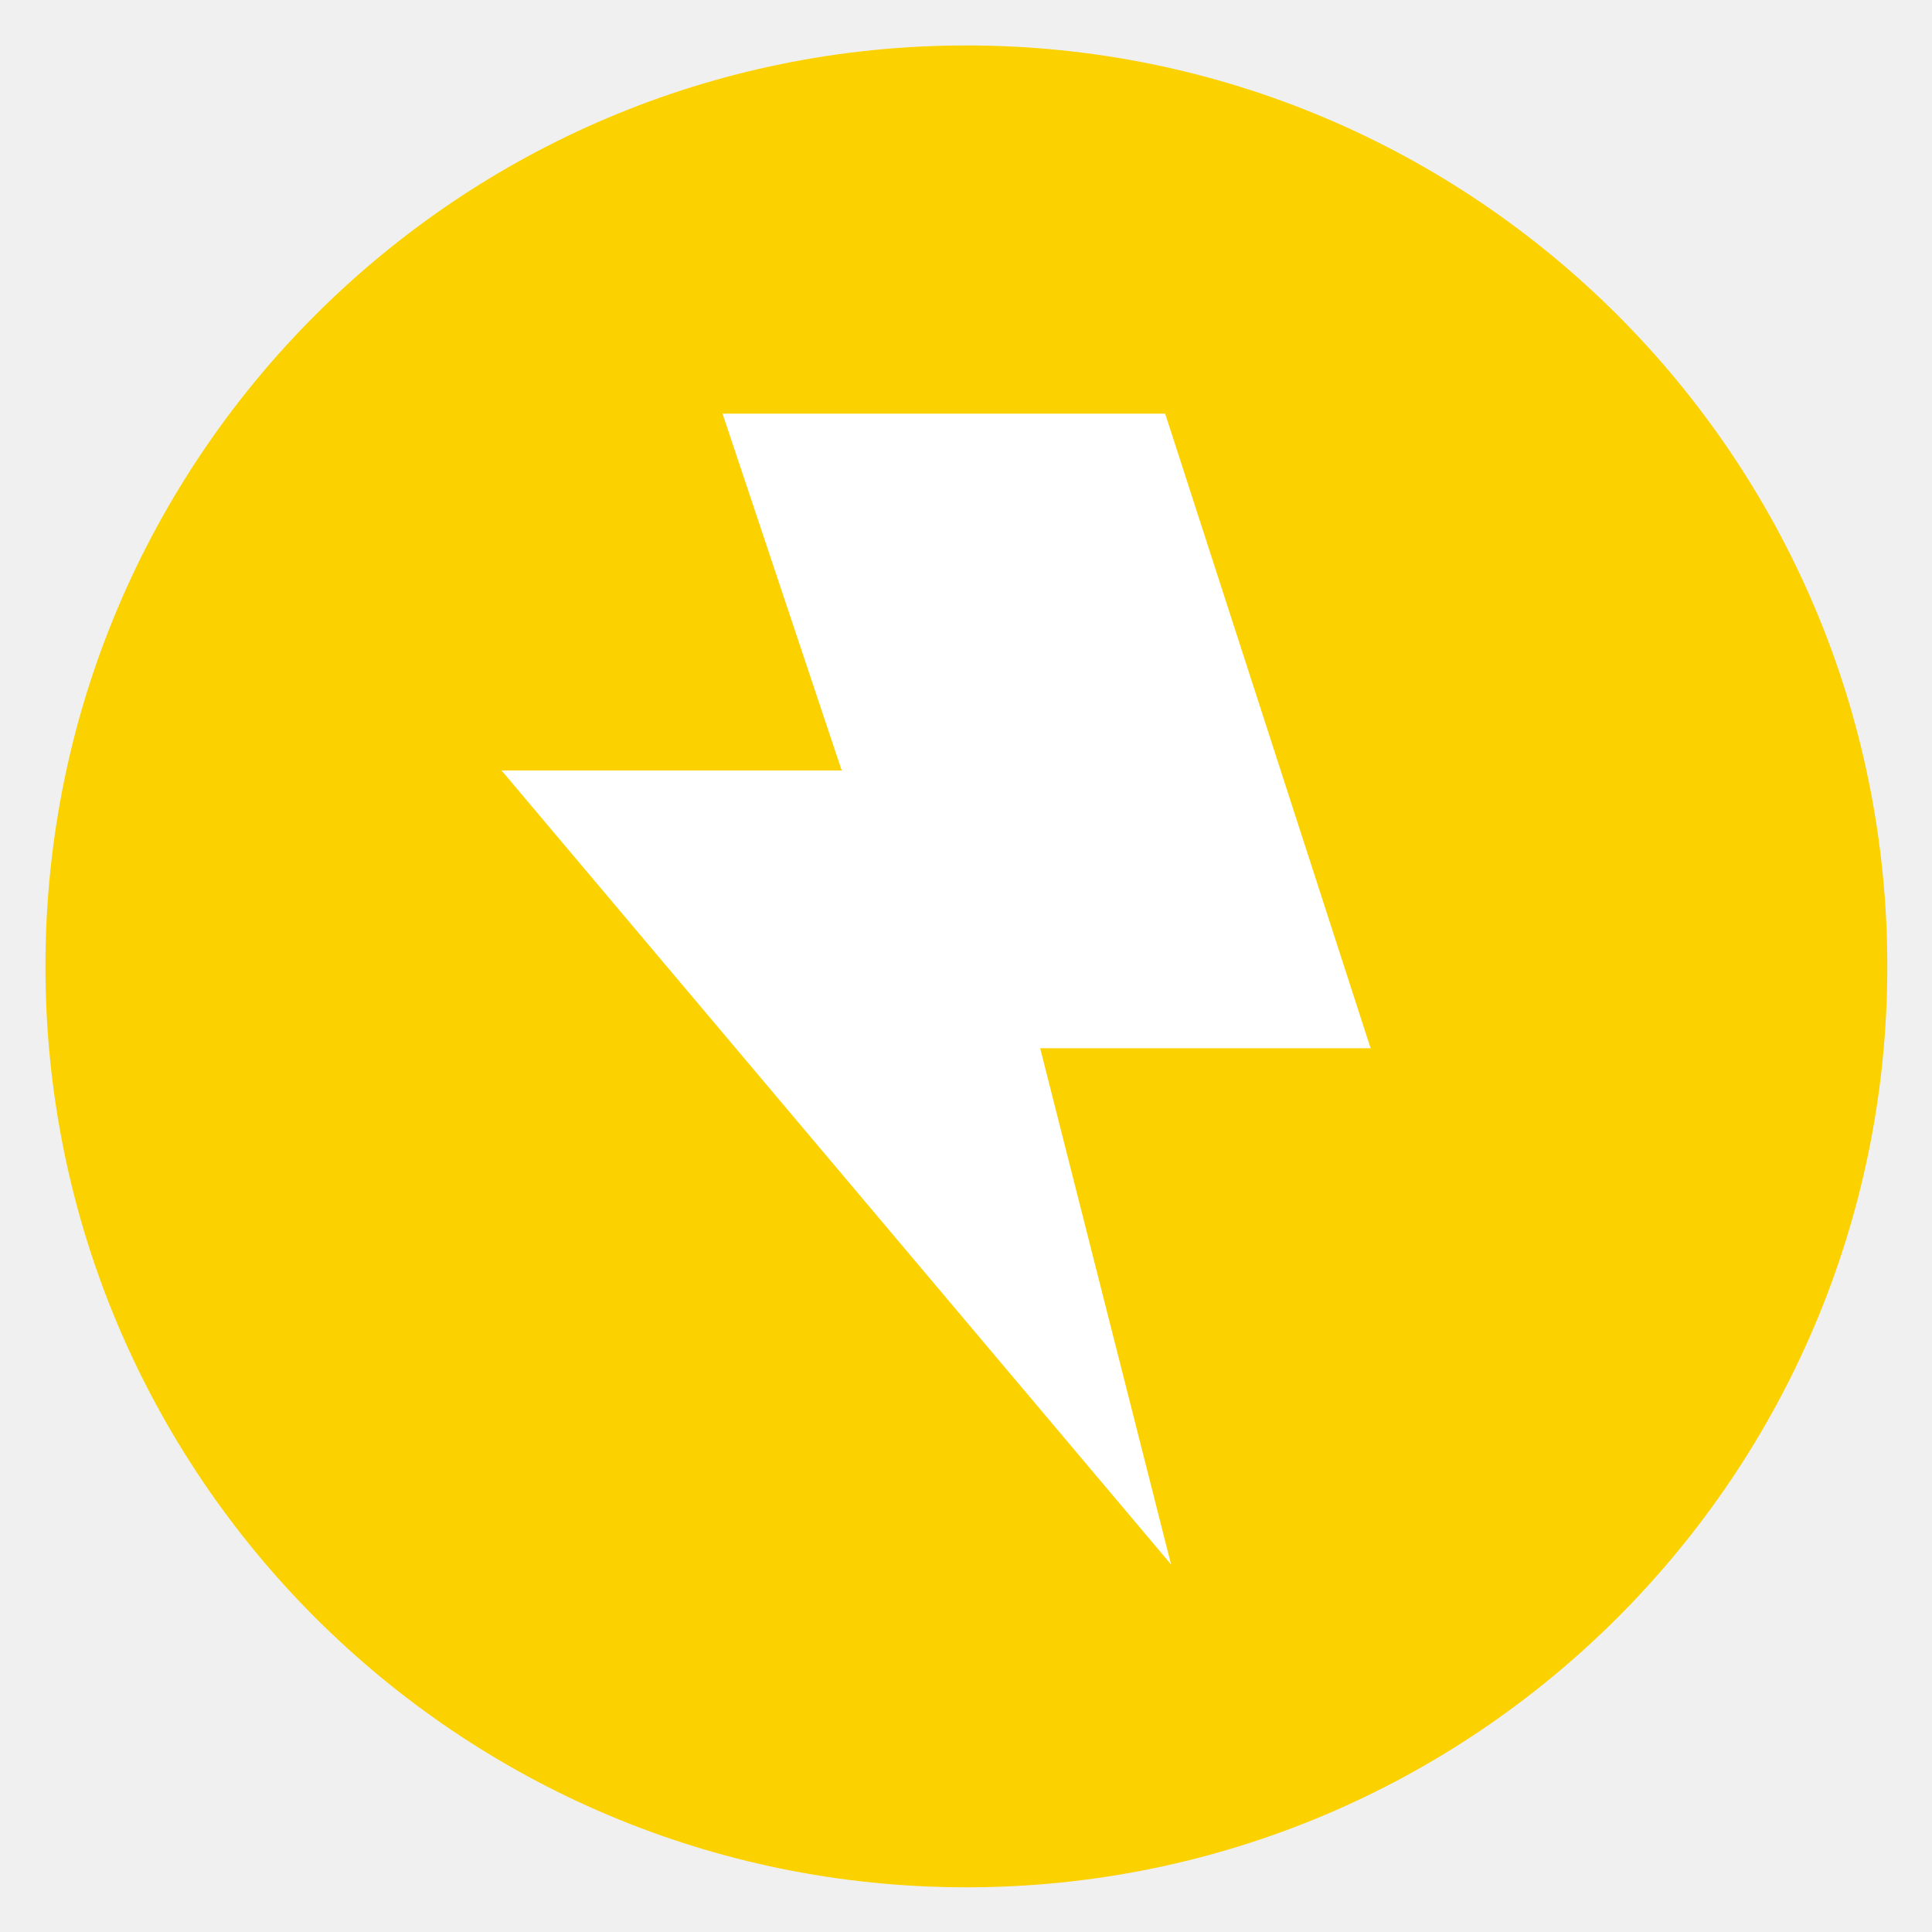
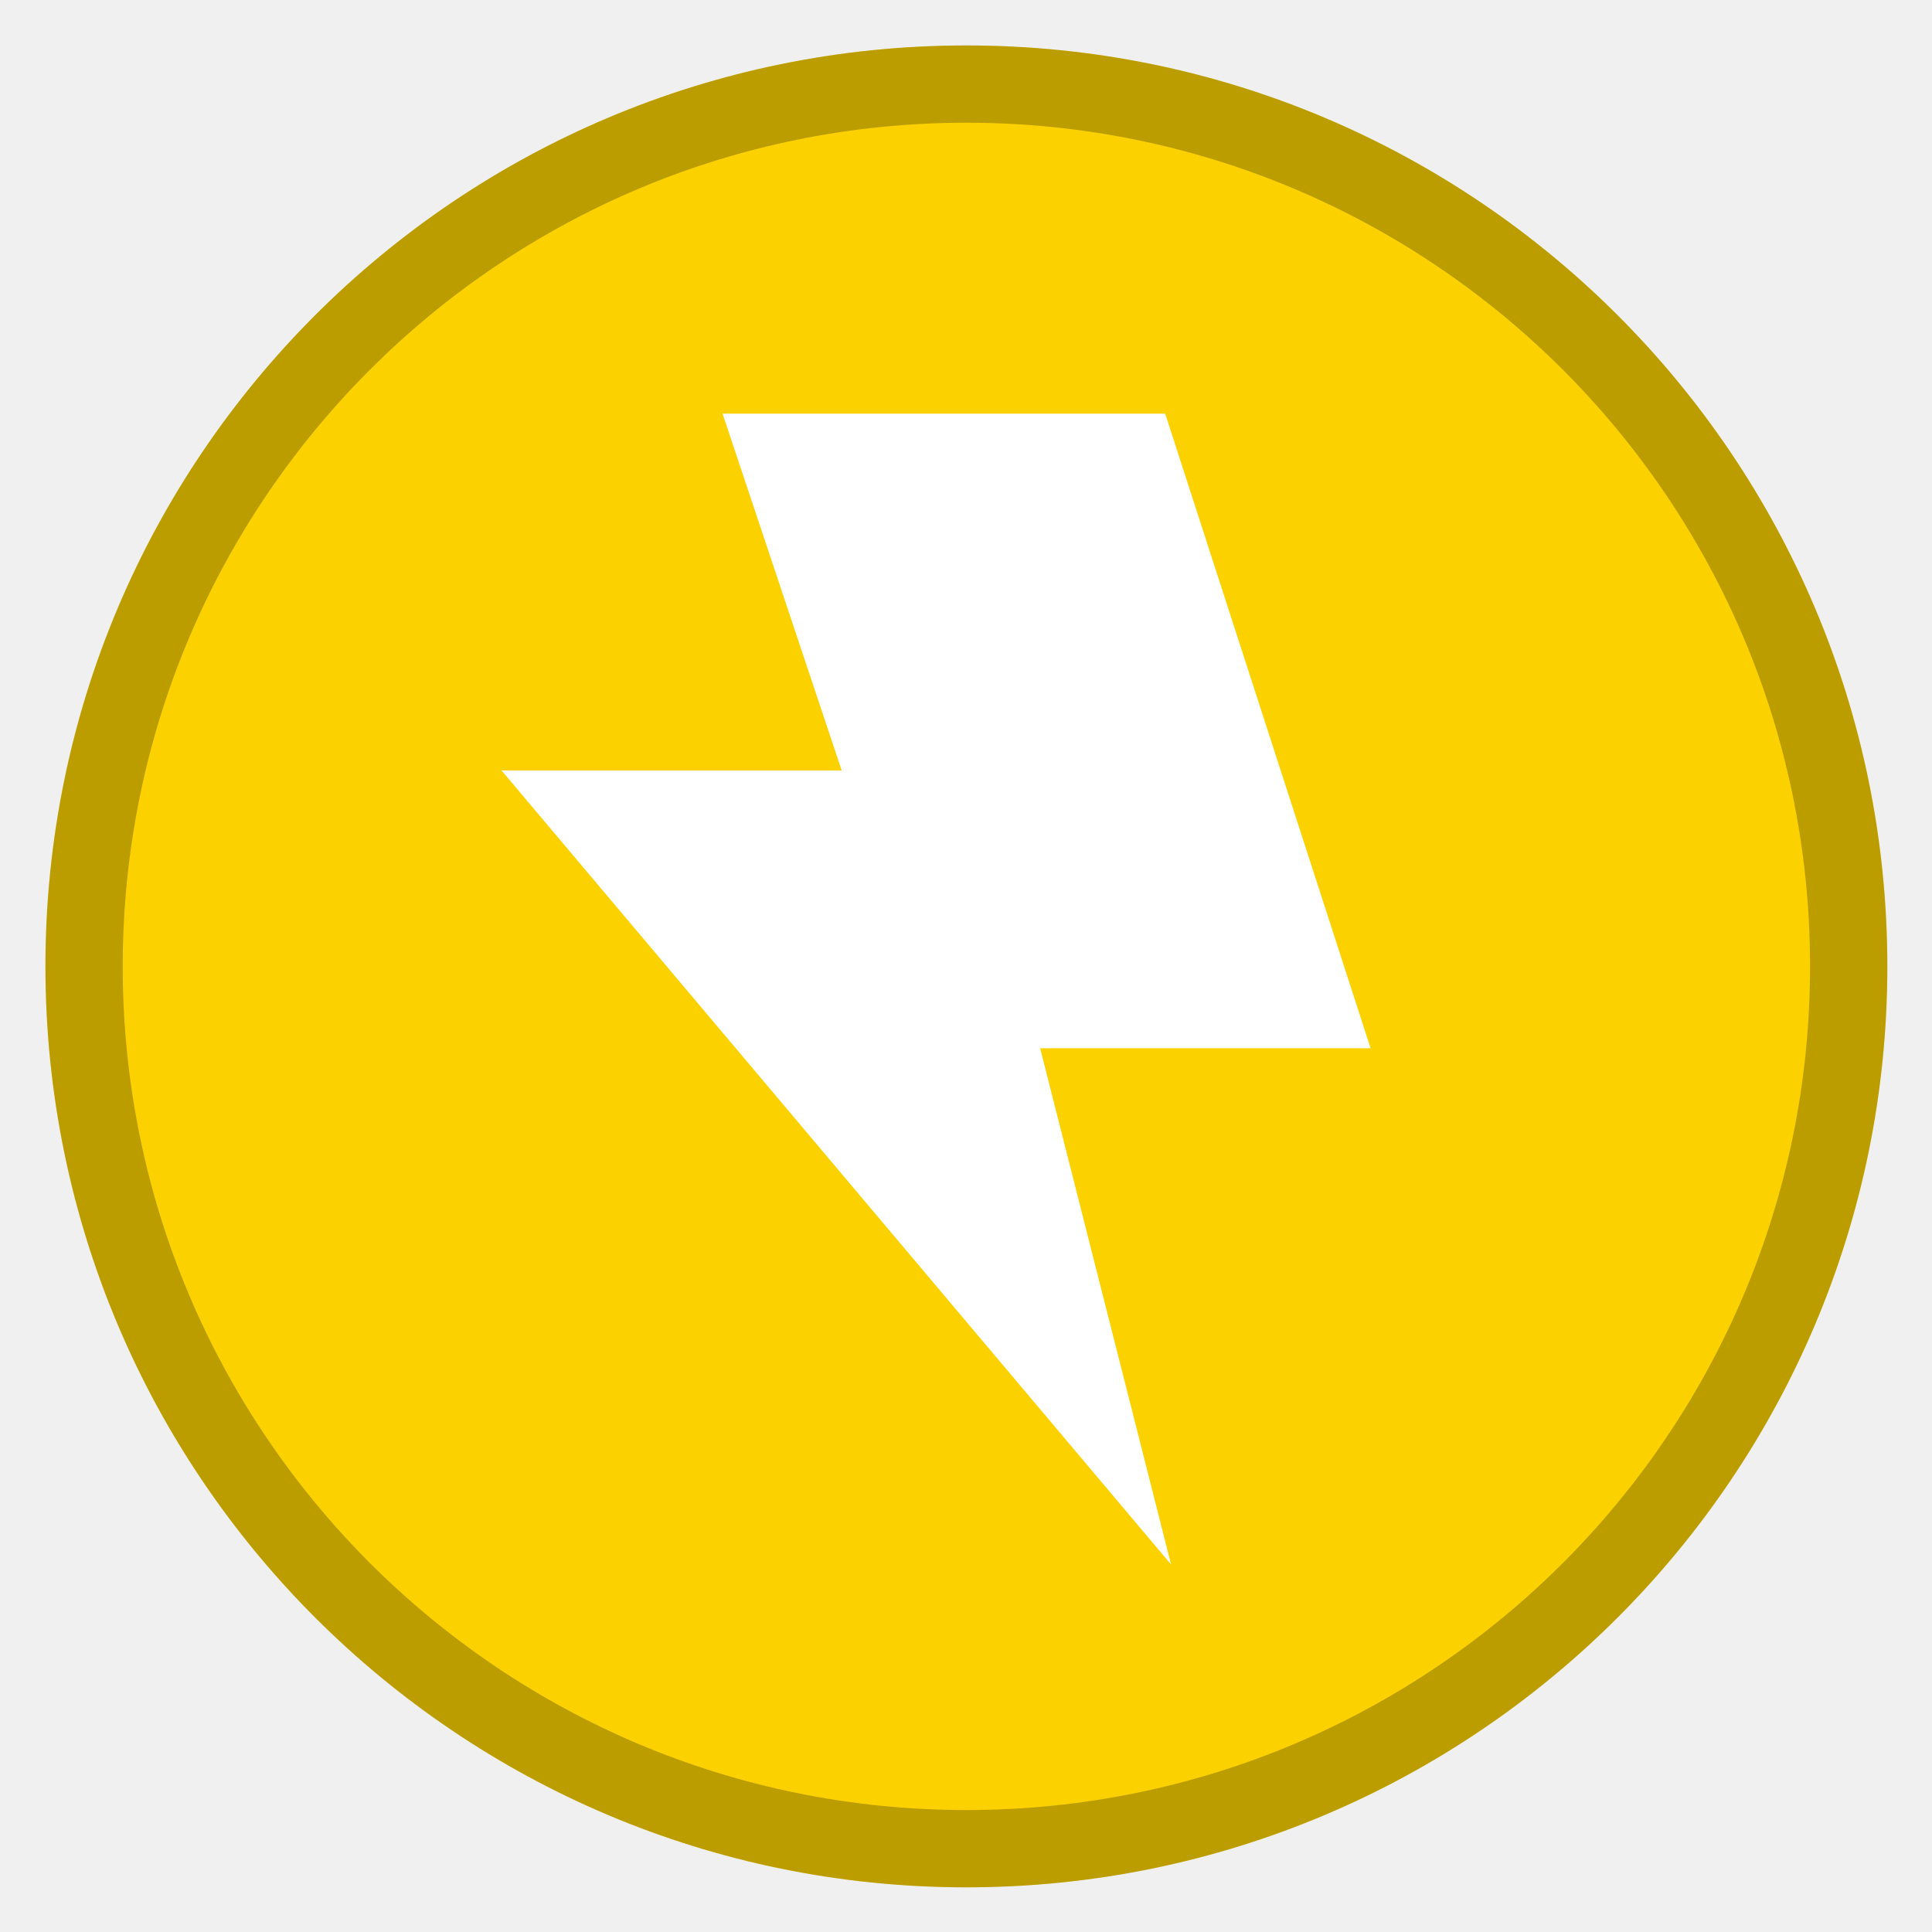
- <svg xmlns="http://www.w3.org/2000/svg" version="1.1" id="Capa_1" x="0px" y="0px" viewBox="0 0 255.1 255.1" style="enable-background:new 0 0 255.1 255.1;" xml:space="preserve">
-   <style type="text/css">
- 	.st0{fill:#FBD100;}
- 	.st1{fill-rule:evenodd;clip-rule:evenodd;fill:#FFFFFF;}
- </style>
-   <circle class="st0" cx="127.6" cy="127.6" r="121.6" />
-   <polygon class="st1" points="180.975,138.406 153.849,54.619 95.401,54.619 111.138,101.734 66.225,101.734 154.632,206.581   137.343,138.406 " />
+ <svg xmlns="http://www.w3.org/2000/svg" width="50" height="50" viewBox="0 0 50 50" fill="none">
+   <path d="M25.01 48.844C38.173 48.844 48.844 38.173 48.844 25.01C48.844 11.847 38.173 1.176 25.01 1.176C11.847 1.176 1.176 11.847 1.176 25.01C1.176 38.173 11.847 48.844 25.01 48.844Z" fill="#FBD100" />
+   <path d="M47.844 25.01C47.844 37.621 37.621 47.844 25.01 47.844C12.399 47.844 2.176 37.621 2.176 25.01C2.176 12.399 12.399 2.176 25.01 2.176C37.621 2.176 47.844 12.399 47.844 25.01Z" stroke="black" stroke-opacity="0.25" stroke-width="2" />
+   <path fill-rule="evenodd" clip-rule="evenodd" d="M35.471 27.128L30.155 10.705H18.699L21.783 19.94H12.98L30.308 40.49L26.919 27.128H35.471Z" fill="white" />
</svg>
